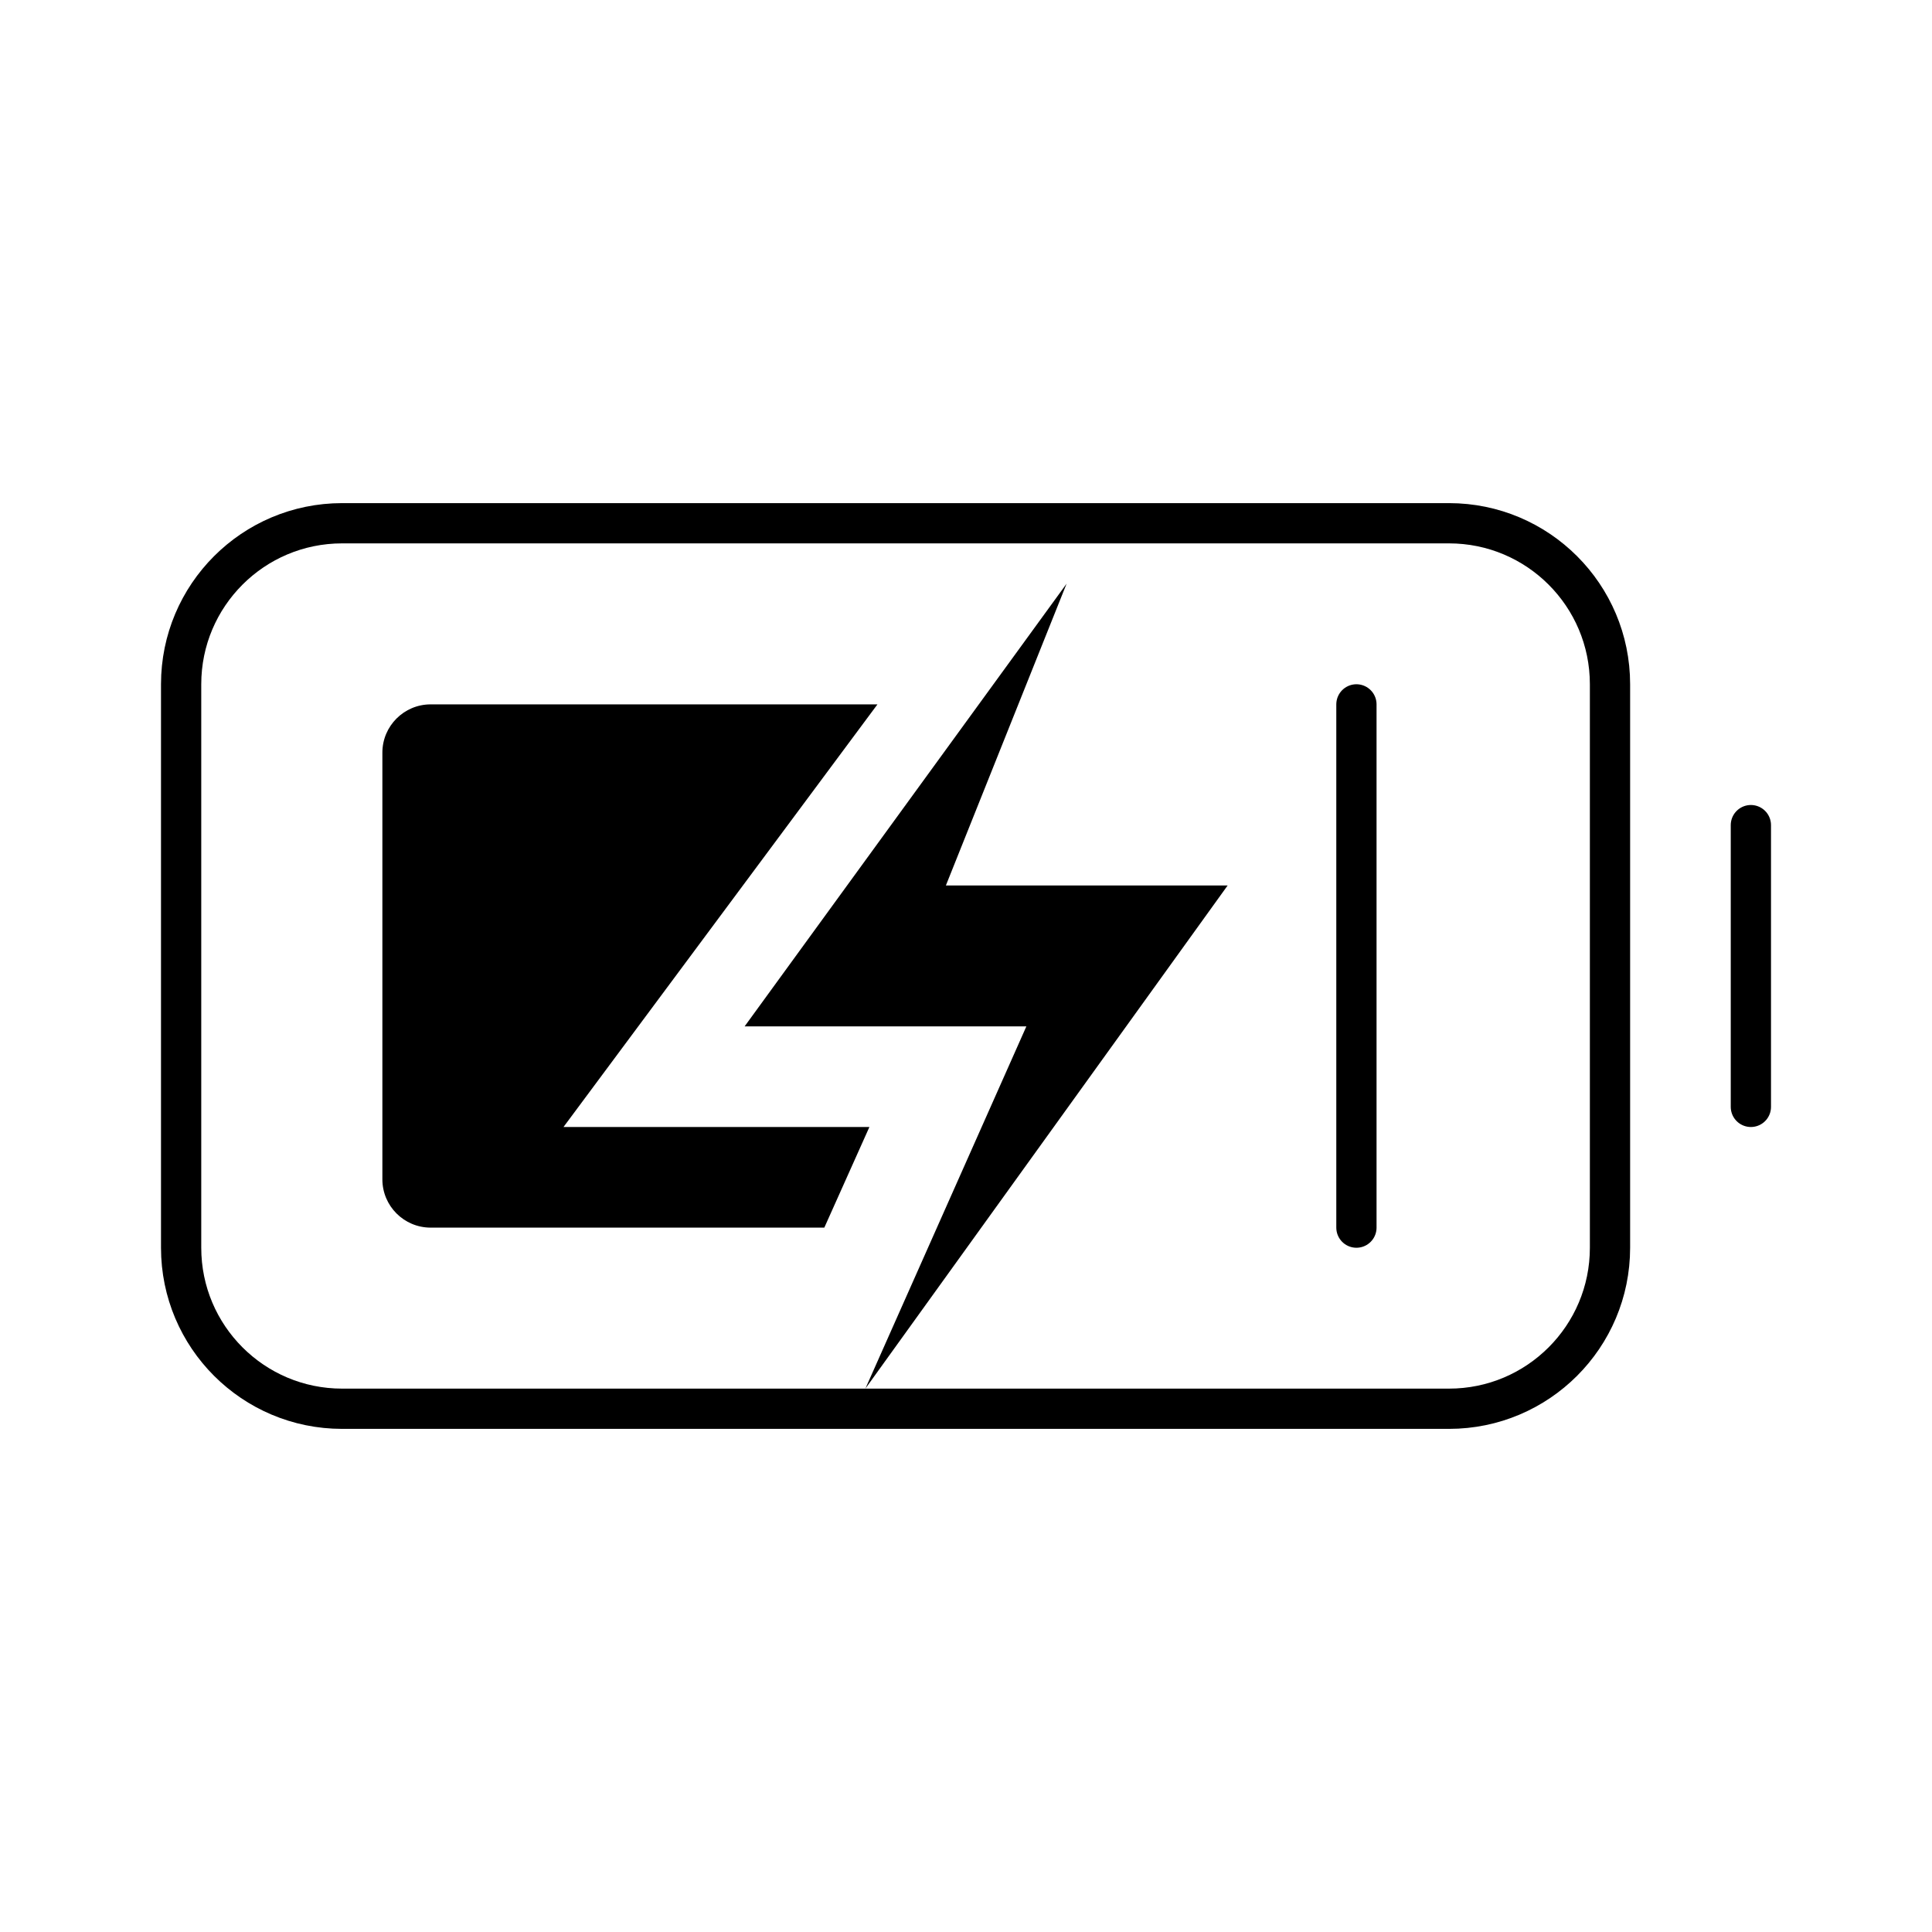
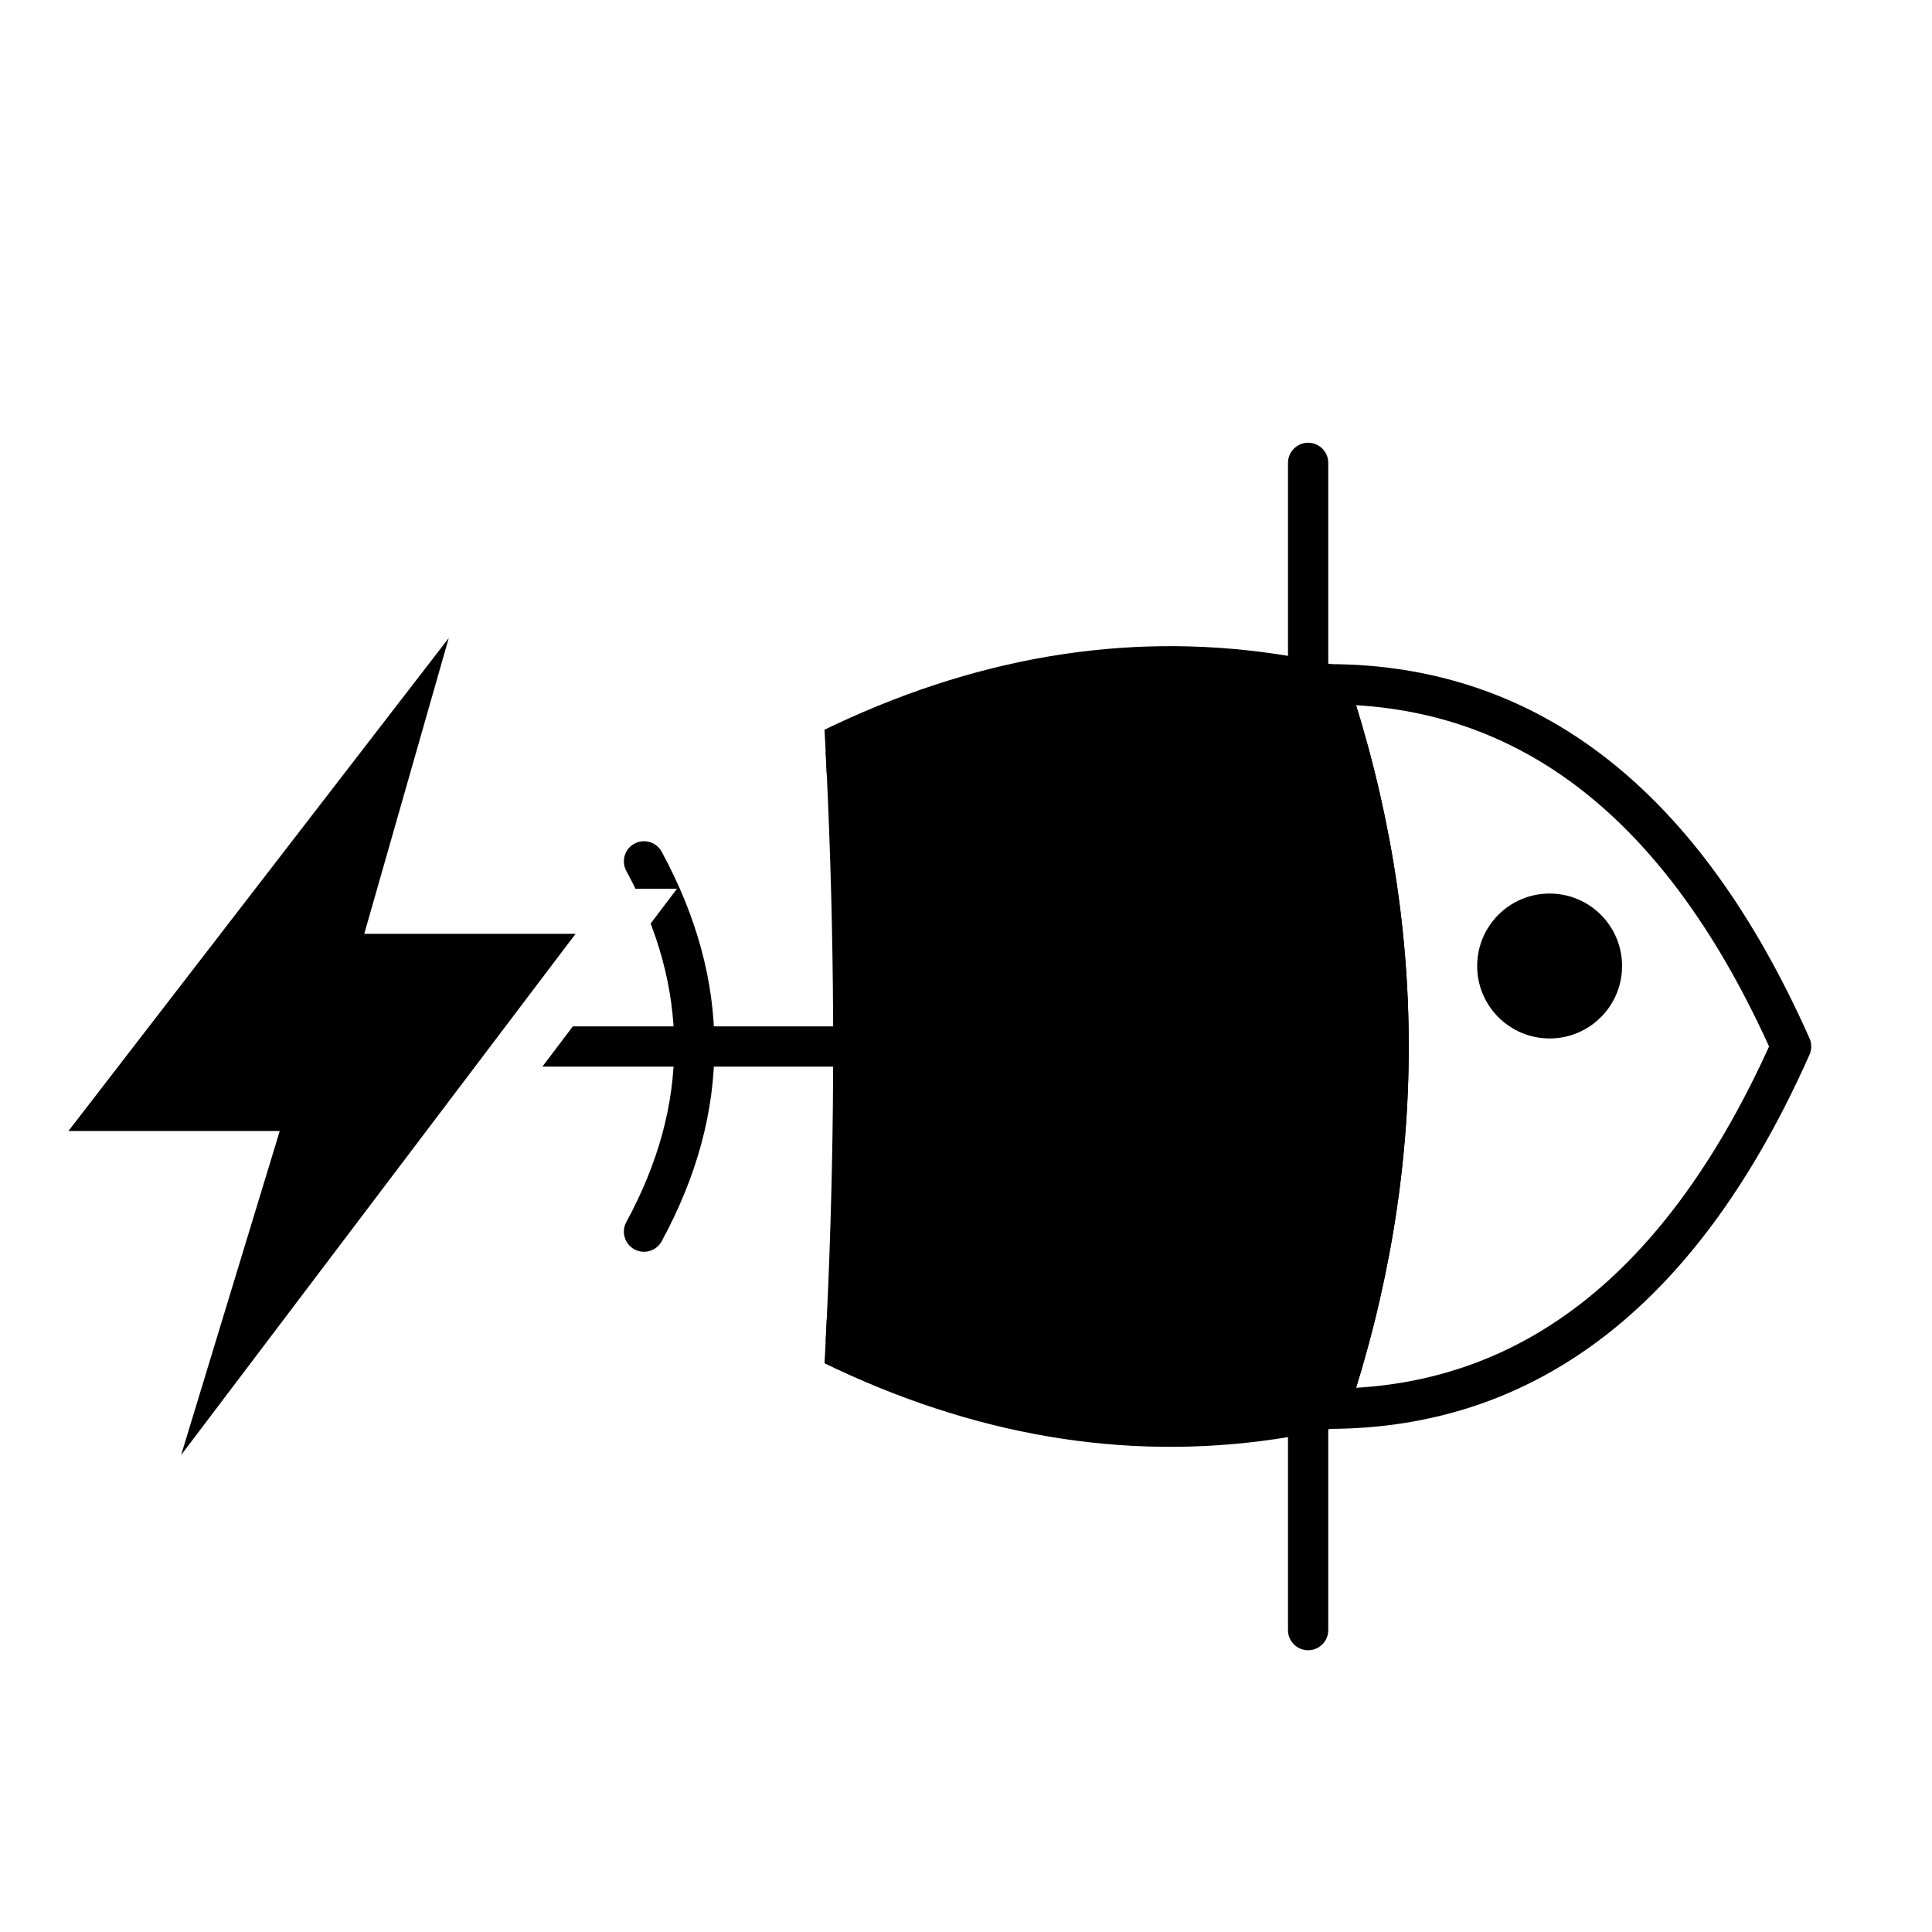
<svg xmlns="http://www.w3.org/2000/svg" width="1em" height="1em" viewBox="0 0 48 48">
  <defs>
+     <clipPath id="c">
+       <path d="M18.7 0Q22.7 24 18.7 48H48V0z" />
+     </clipPath>
    <clipPath id="r">
-       <path clip-rule="evenodd" d="M0 0h48v48H0zM27 10.5l-13 17.5h7.6l-5.6 12.5 4.5 1.5 15.5-21h-7.4l4.4-9.2z" />
+       <path clip-rule="evenodd" d="M0 0h48v48H0zM12.41 11.79L-0.82 28.94L6.53 28.94L3.1 40.21L16.82 22.08L9.47 22.08z" />
    </clipPath>
  </defs>
-   <rect width="35.5" height="22" x="4.5" y="13" rx="4" ry="4" fill="none" stroke="currentColor" stroke-linecap="round" stroke-linejoin="round" />
-   <path fill="none" stroke="currentColor" stroke-linecap="round" stroke-linejoin="round" d="M43.5 20.5v7" />
-   <path fill="none" stroke="currentColor" stroke-linecap="round" stroke-linejoin="round" d="M33.7 17.5v13" />
  <g clip-path="url(#r)">
-     <rect width="16.9" height="13" x="9.5" y="17.5" rx="1.2" ry="1.2" fill="currentColor" />
+     <g transform="translate(0 2)">
+       <path fill="none" stroke="currentColor" stroke-linecap="round" stroke-linejoin="round" d="M33 15Q40.5 15 44.5 24Q40.5 33 33 33Q36 24 33 15z" />
+       <circle cx="38.5" cy="22" r="1.8" fill="currentColor" />
+       <path fill="none" stroke="currentColor" stroke-linecap="round" stroke-linejoin="round" d="M11 24H33" />
+       <path fill="none" stroke="currentColor" stroke-linecap="round" stroke-linejoin="round" d="M16 19.4Q18.5 24 16 28.6" />
+       <g clip-path="url(#c)">
+         <path fill="currentColor" stroke="currentColor" stroke-linecap="round" stroke-linejoin="round" d="M11 24Q22 12.5 33 15Q36 24 33 33Q22 35.5 11 24z" />
+       </g>
+       <path fill="none" stroke="currentColor" stroke-linecap="round" stroke-linejoin="round" d="M32.5 9.5V38.5" />
+     </g>
  </g>
-   <path fill="currentColor" d="M26.5 14.5l-8 11h7l-4 9 9-12.5h-7z" />
+   <path fill="currentColor" d="M11.15 15.85L1.7 28.1L6.95 28.1L4.5 36.15L14.3 23.2L9.05 23.2z" />
</svg>
